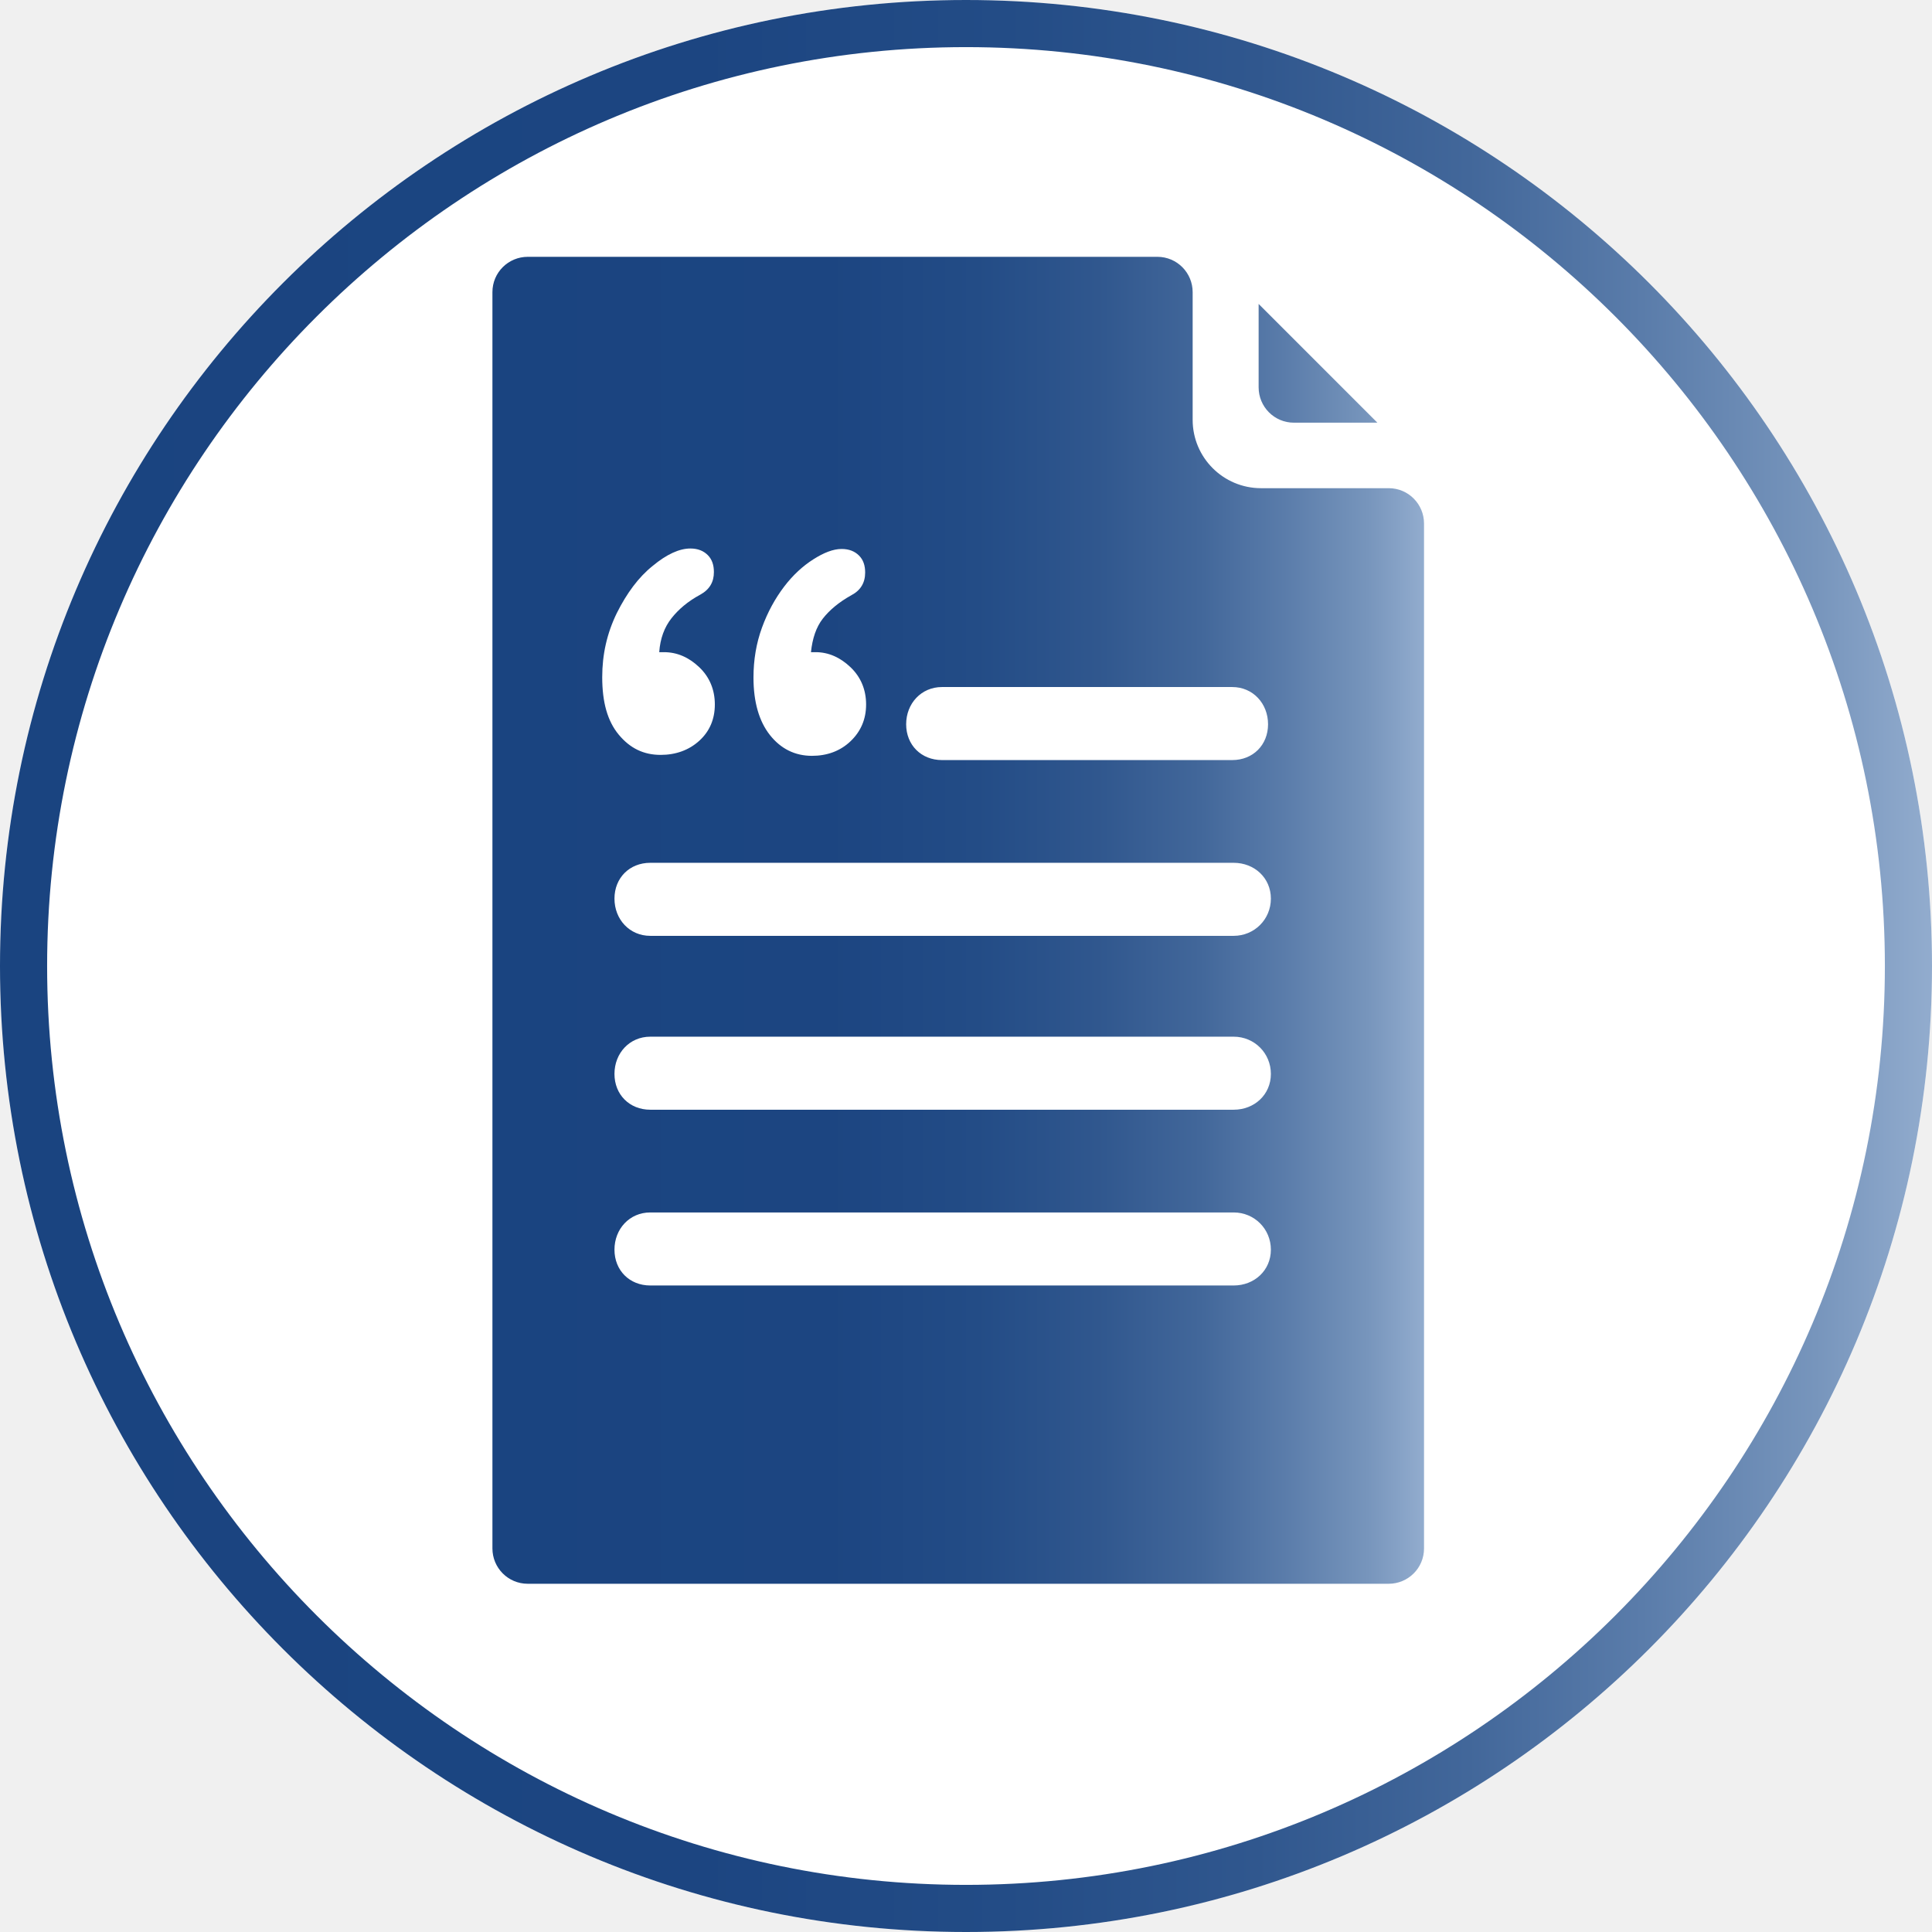
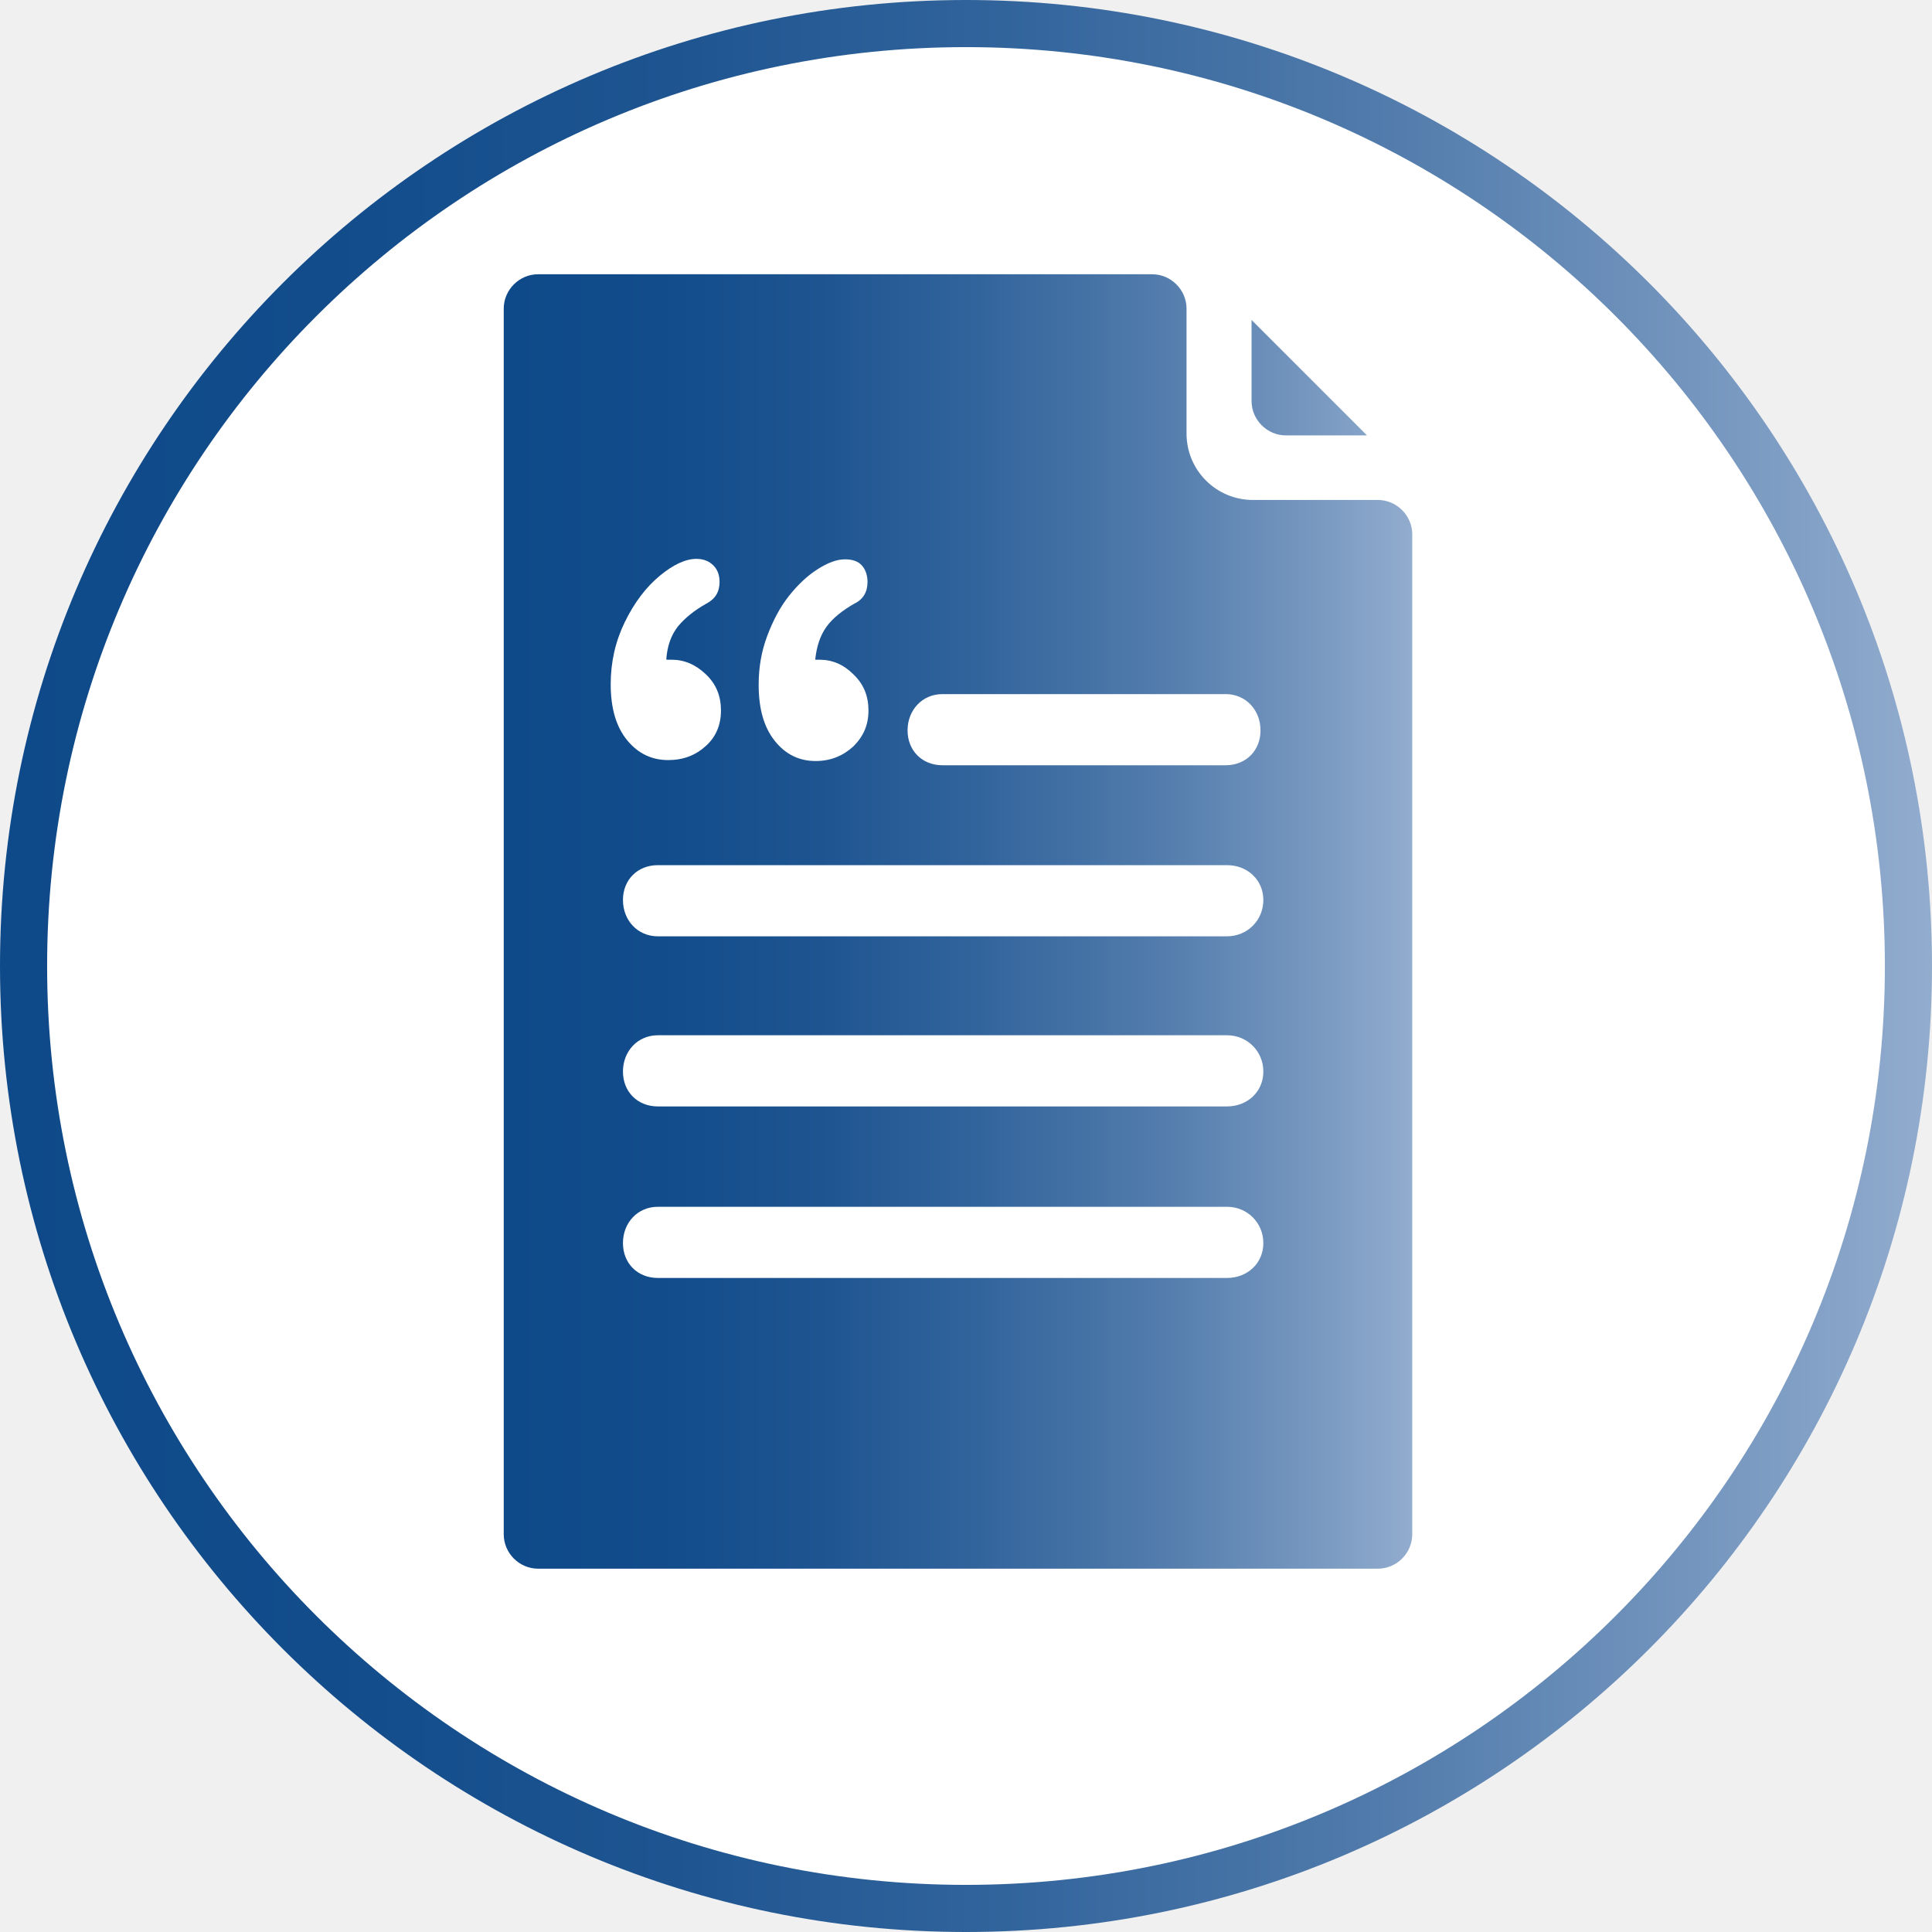
- <svg xmlns="http://www.w3.org/2000/svg" xmlns:xlink="http://www.w3.org/1999/xlink" id="Camada_2" viewBox="0 0 41 41">
+ <svg xmlns="http://www.w3.org/2000/svg" xmlns:xlink="http://www.w3.org/1999/xlink" id="Camada_2" data-name="Camada 2" viewBox="0 0 41 41">
  <defs>
-     <style>.cls-1{fill:url(#Gradiente_sem_nome_62-2);}.cls-1,.cls-2,.cls-3{stroke-width:0px;}.cls-2{fill:url(#Gradiente_sem_nome_62);}.cls-3{fill:#fff;}</style>
-     <linearGradient id="Gradiente_sem_nome_62" x1="0" y1="20.5" x2="41" y2="20.5" gradientUnits="userSpaceOnUse">
-       <stop offset="0" stop-color="#1a4480" />
-       <stop offset=".36" stop-color="#1c4581" />
-       <stop offset=".52" stop-color="#234c86" />
-       <stop offset=".65" stop-color="#30578e" />
-       <stop offset=".76" stop-color="#42679a" />
-       <stop offset=".85" stop-color="#5a7caa" />
-       <stop offset=".94" stop-color="#7795bc" />
+     <style>
+       .cls-1 {
+         fill: #fff;
+         stroke: url(#Gradiente_sem_nome_6);
+         stroke-miterlimit: 10;
+       }
+ 
+       .cls-2 {
+         fill: url(#Gradiente_sem_nome_6-2);
+         stroke-width: 0px;
+       }
+     </style>
+     <linearGradient id="Gradiente_sem_nome_6" data-name="Gradiente sem nome 6" x1="0" y1="20.5" x2="41" y2="20.5" gradientUnits="userSpaceOnUse">
+       <stop offset="0" stop-color="#0e4989" />
+       <stop offset=".17" stop-color="#124c8b" />
+       <stop offset=".35" stop-color="#1e5591" />
+       <stop offset=".52" stop-color="#32649c" />
+       <stop offset=".7" stop-color="#4e79aa" />
+       <stop offset=".87" stop-color="#7294bd" />
      <stop offset="1" stop-color="#92acce" />
    </linearGradient>
-     <linearGradient id="Gradiente_sem_nome_62-2" x1="10.46" y1="19.54" x2="30.21" y2="19.54" xlink:href="#Gradiente_sem_nome_62" />
+     <linearGradient id="Gradiente_sem_nome_6-2" data-name="Gradiente sem nome 6" x1="10.71" y1="19.56" x2="29.97" y2="19.56" xlink:href="#Gradiente_sem_nome_6" />
  </defs>
-   <g id="Camada_1-2">
-     <g id="Grupo_266">
-       <g id="Grupo_89-5">
-         <g id="Elipse_1-6">
-           <circle class="cls-3" cx="20.5" cy="20.5" r="20.5" />
-           <path class="cls-2" d="M20.5,1c10.75,0,19.5,8.75,19.5,19.5s-8.75,19.5-19.5,19.5S1,31.25,1,20.5,9.75,1,20.5,1M20.5,0C9.18,0,0,9.18,0,20.5s9.18,20.5,20.5,20.5,20.5-9.18,20.5-20.5S31.82,0,20.5,0h0Z" />
-         </g>
+   <g id="Camada_1-2" data-name="Camada 1">
+     <g id="Grupo_266" data-name="Grupo 266">
+       <g id="Grupo_89-5" data-name="Grupo 89-5">
+         <circle id="Elipse_1-6" data-name="Elipse 1-6" class="cls-1" cx="20.5" cy="20.5" r="20" />
      </g>
-       <path class="cls-1" d="M26.71,6.45v1.77c0,.41.33.75.75.75h1.77l-2.51-2.51ZM11.21,33.61h18.26c.41,0,.75-.33.75-.75V11.11c0-.41-.33-.75-.75-.75h-2.71c-.8,0-1.45-.65-1.45-1.45v-2.71c0-.41-.33-.75-.75-.75h-13.36c-.41,0-.75.33-.75.75v26.66c0,.41.33.75.75.75ZM26.18,25.73c.44,0,.79.35.79.79s-.35.76-.79.76h-12.38c-.44,0-.76-.32-.76-.76s.32-.79.76-.79h12.38ZM19.99,16.13c-.44,0-.76-.32-.76-.76s.32-.79.76-.79h6.16c.44,0,.76.35.76.79s-.32.76-.76.76h-6.16ZM13.8,19.86c-.44,0-.76-.35-.76-.79s.32-.76.76-.76h12.38c.44,0,.79.32.79.76s-.35.79-.79.79h-12.38ZM13.8,23.55c-.44,0-.76-.32-.76-.76s.32-.79.76-.79h12.38c.44,0,.79.35.79.79s-.35.76-.79.76h-12.38ZM13.99,13.84h.1c.28,0,.53.11.75.32.22.21.33.48.33.79s-.11.57-.33.77c-.22.2-.5.3-.82.3-.36,0-.65-.14-.89-.43-.24-.29-.35-.69-.35-1.22,0-.48.1-.93.31-1.36.21-.42.46-.76.76-1,.3-.25.57-.37.8-.37.16,0,.28.05.37.14.09.09.13.21.13.36,0,.21-.09.37-.29.48-.26.14-.46.31-.61.5-.15.19-.24.43-.26.72ZM17.22,13.84h.09c.27,0,.52.11.74.32.22.21.33.48.33.79s-.11.57-.33.78c-.22.21-.5.31-.82.31-.36,0-.66-.15-.89-.44-.23-.29-.35-.7-.35-1.22,0-.38.06-.73.18-1.06.12-.33.28-.62.47-.87s.4-.44.62-.58c.22-.14.42-.22.6-.22.16,0,.28.05.37.14.09.09.13.21.13.36,0,.22-.1.38-.29.48-.27.15-.47.32-.61.5s-.22.42-.25.71Z" />
+       <path class="cls-2" d="M26.56,6.79v1.72c0,.4.33.73.73.73h1.72l-2.45-2.45ZM11.43,33.29h17.81c.4,0,.73-.33.73-.73V11.34c0-.4-.33-.73-.73-.73h-2.65c-.78,0-1.41-.63-1.41-1.41v-2.65c0-.4-.33-.73-.73-.73h-13.03c-.4,0-.73.33-.73.73v26.01c0,.4.33.73.73.73ZM26.04,25.61c.43,0,.77.34.77.77s-.34.74-.77.74h-12.08c-.43,0-.74-.31-.74-.74s.31-.77.74-.77h12.08ZM20,16.24c-.43,0-.74-.31-.74-.74s.31-.77.74-.77h6.01c.43,0,.74.34.74.77s-.31.74-.74.74h-6.01ZM13.96,19.87c-.43,0-.74-.34-.74-.77s.31-.74.74-.74h12.08c.43,0,.77.31.77.74s-.34.77-.77.77h-12.08ZM13.96,23.48c-.43,0-.74-.31-.74-.74s.31-.77.74-.77h12.08c.43,0,.77.34.77.77s-.34.74-.77.74h-12.08ZM14.15,14h.1c.27,0,.51.1.73.31.22.21.32.46.32.77s-.11.56-.32.75c-.22.2-.48.3-.8.3-.35,0-.64-.14-.87-.42-.23-.28-.35-.67-.35-1.19,0-.47.1-.91.3-1.32.2-.41.45-.74.74-.98.29-.24.55-.36.78-.36.15,0,.27.05.36.14.09.09.13.21.13.35,0,.21-.09.36-.28.46-.25.14-.45.3-.6.48-.15.19-.23.42-.25.7ZM17.3,14h.09c.27,0,.51.1.72.31.22.21.32.46.32.77s-.11.55-.32.76c-.22.2-.48.31-.8.31-.35,0-.64-.14-.87-.43-.23-.29-.34-.68-.34-1.19,0-.37.06-.71.18-1.03.12-.32.27-.61.46-.85s.39-.43.61-.57c.22-.14.41-.21.58-.21.16,0,.28.04.36.13.08.09.12.21.12.35,0,.21-.09.37-.28.46-.26.15-.46.31-.59.49s-.21.41-.24.7Z" />
    </g>
  </g>
</svg>
